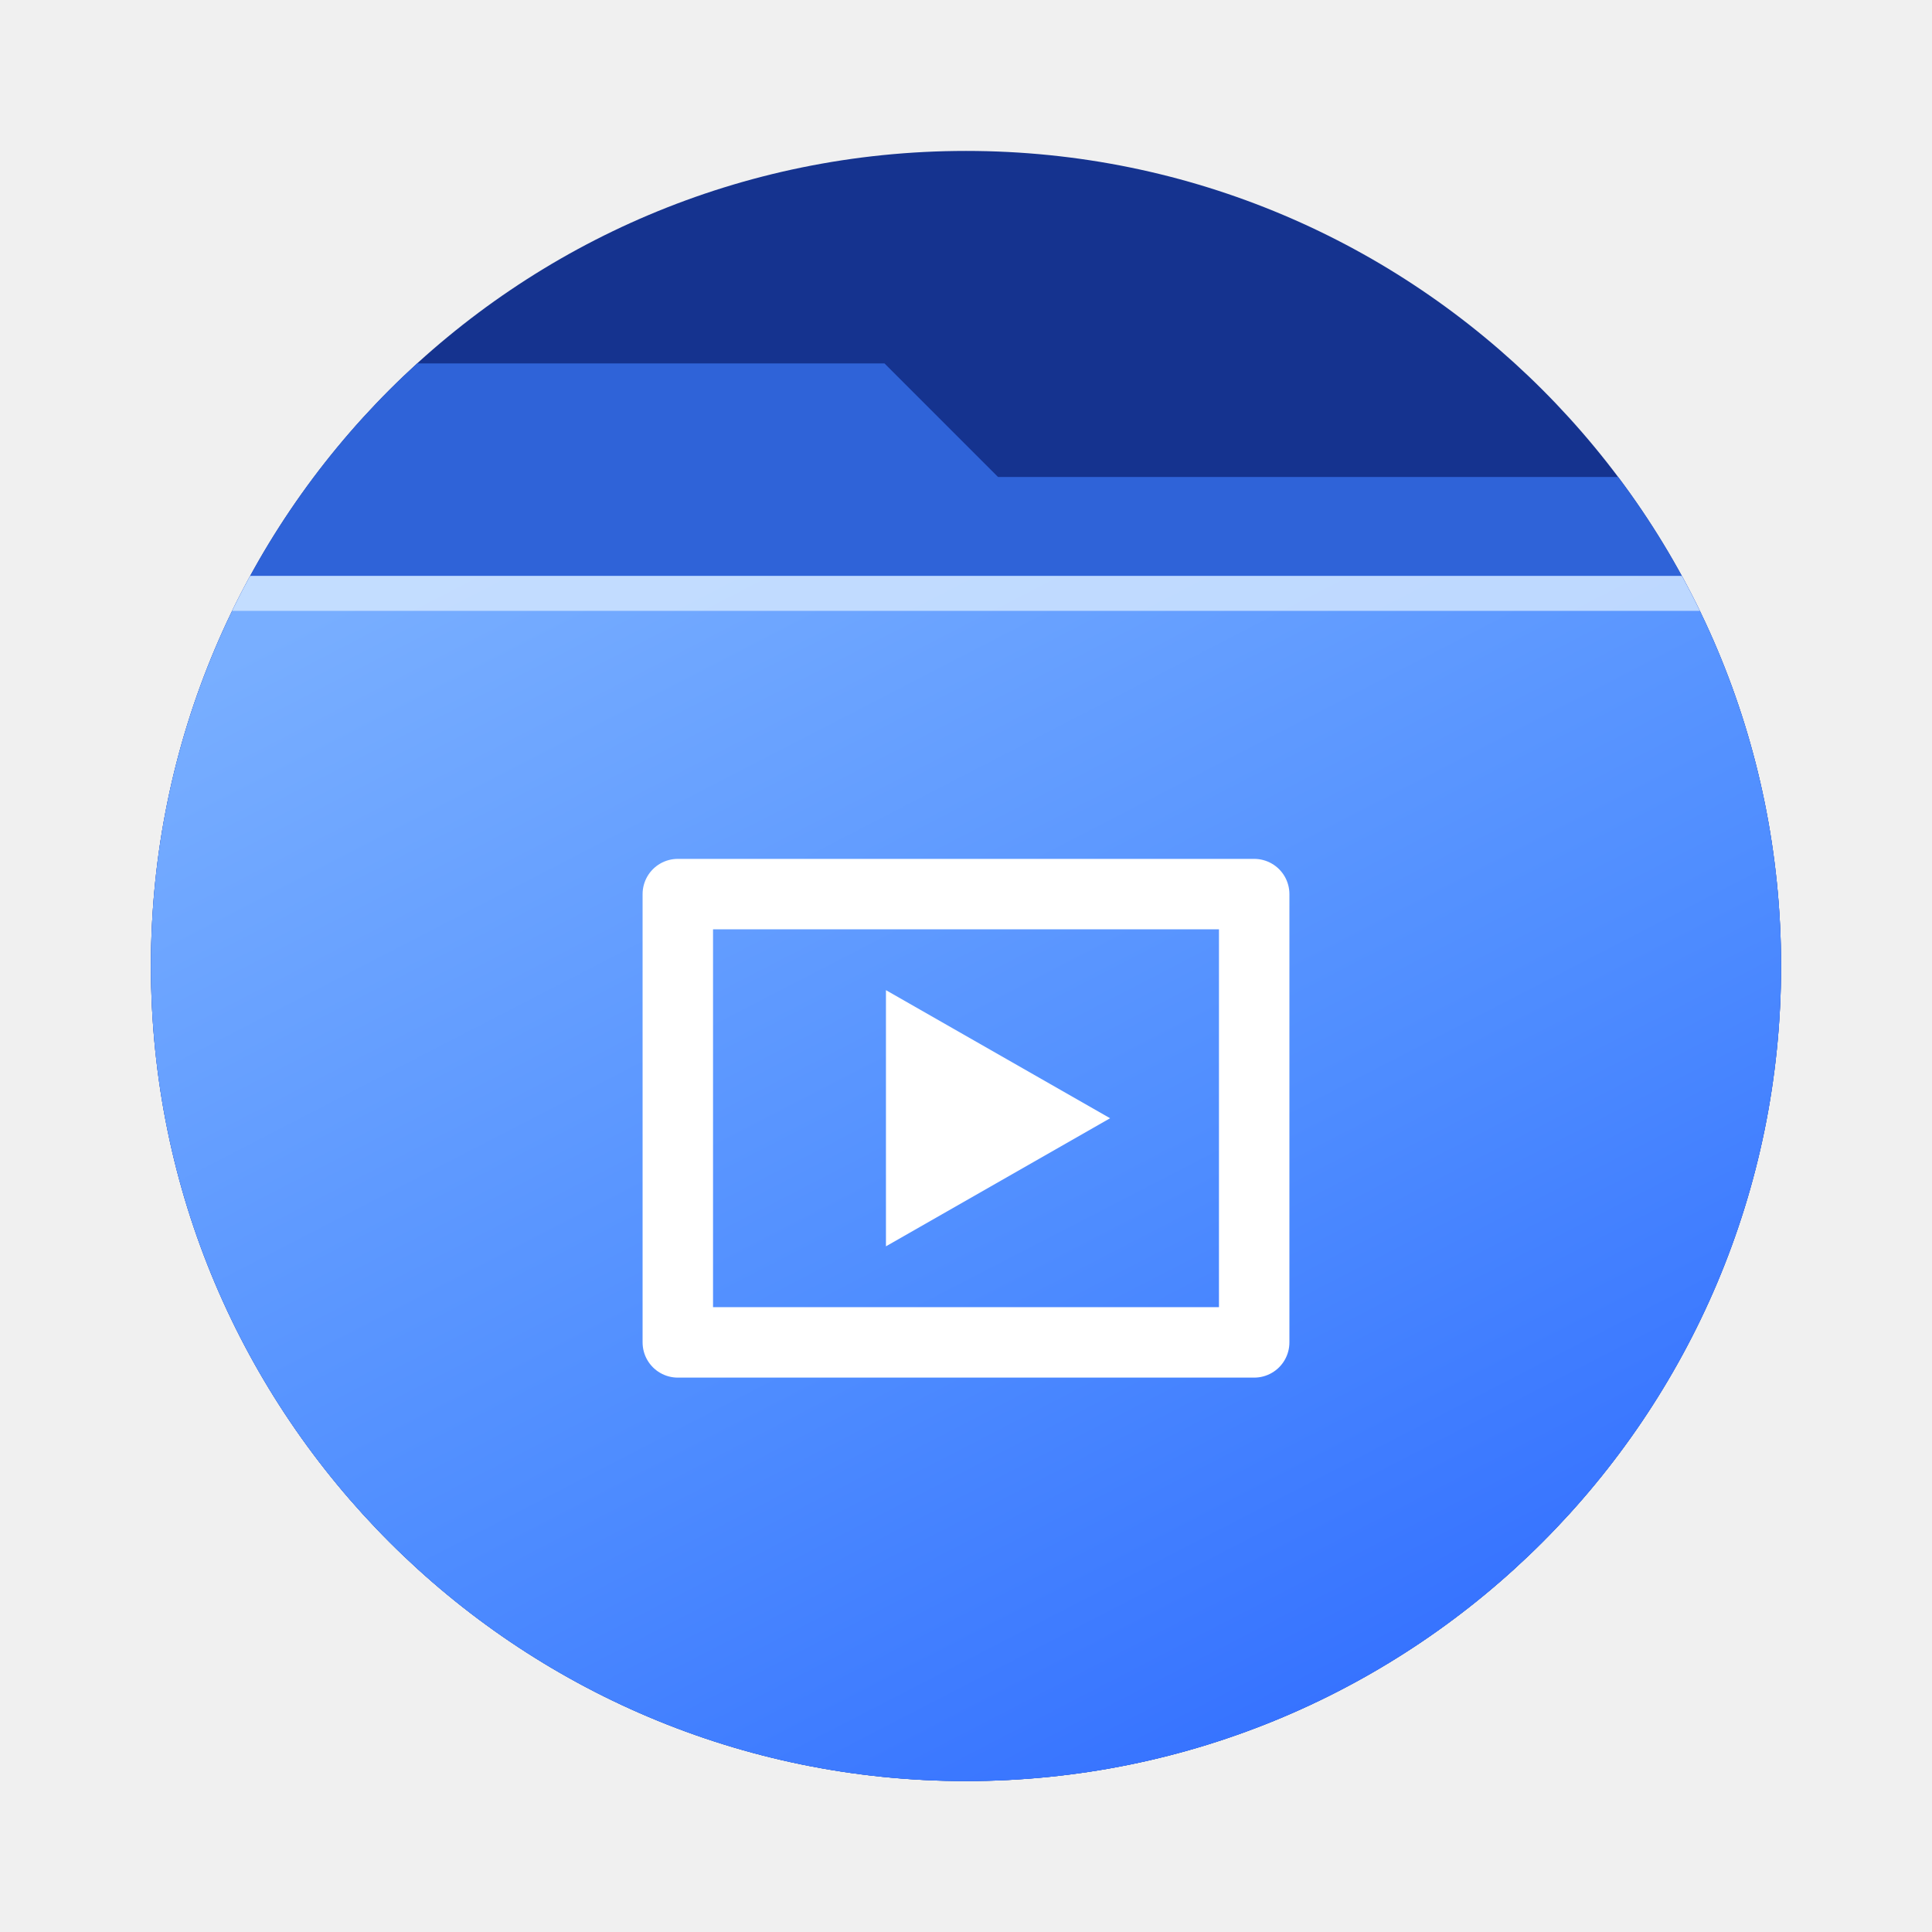
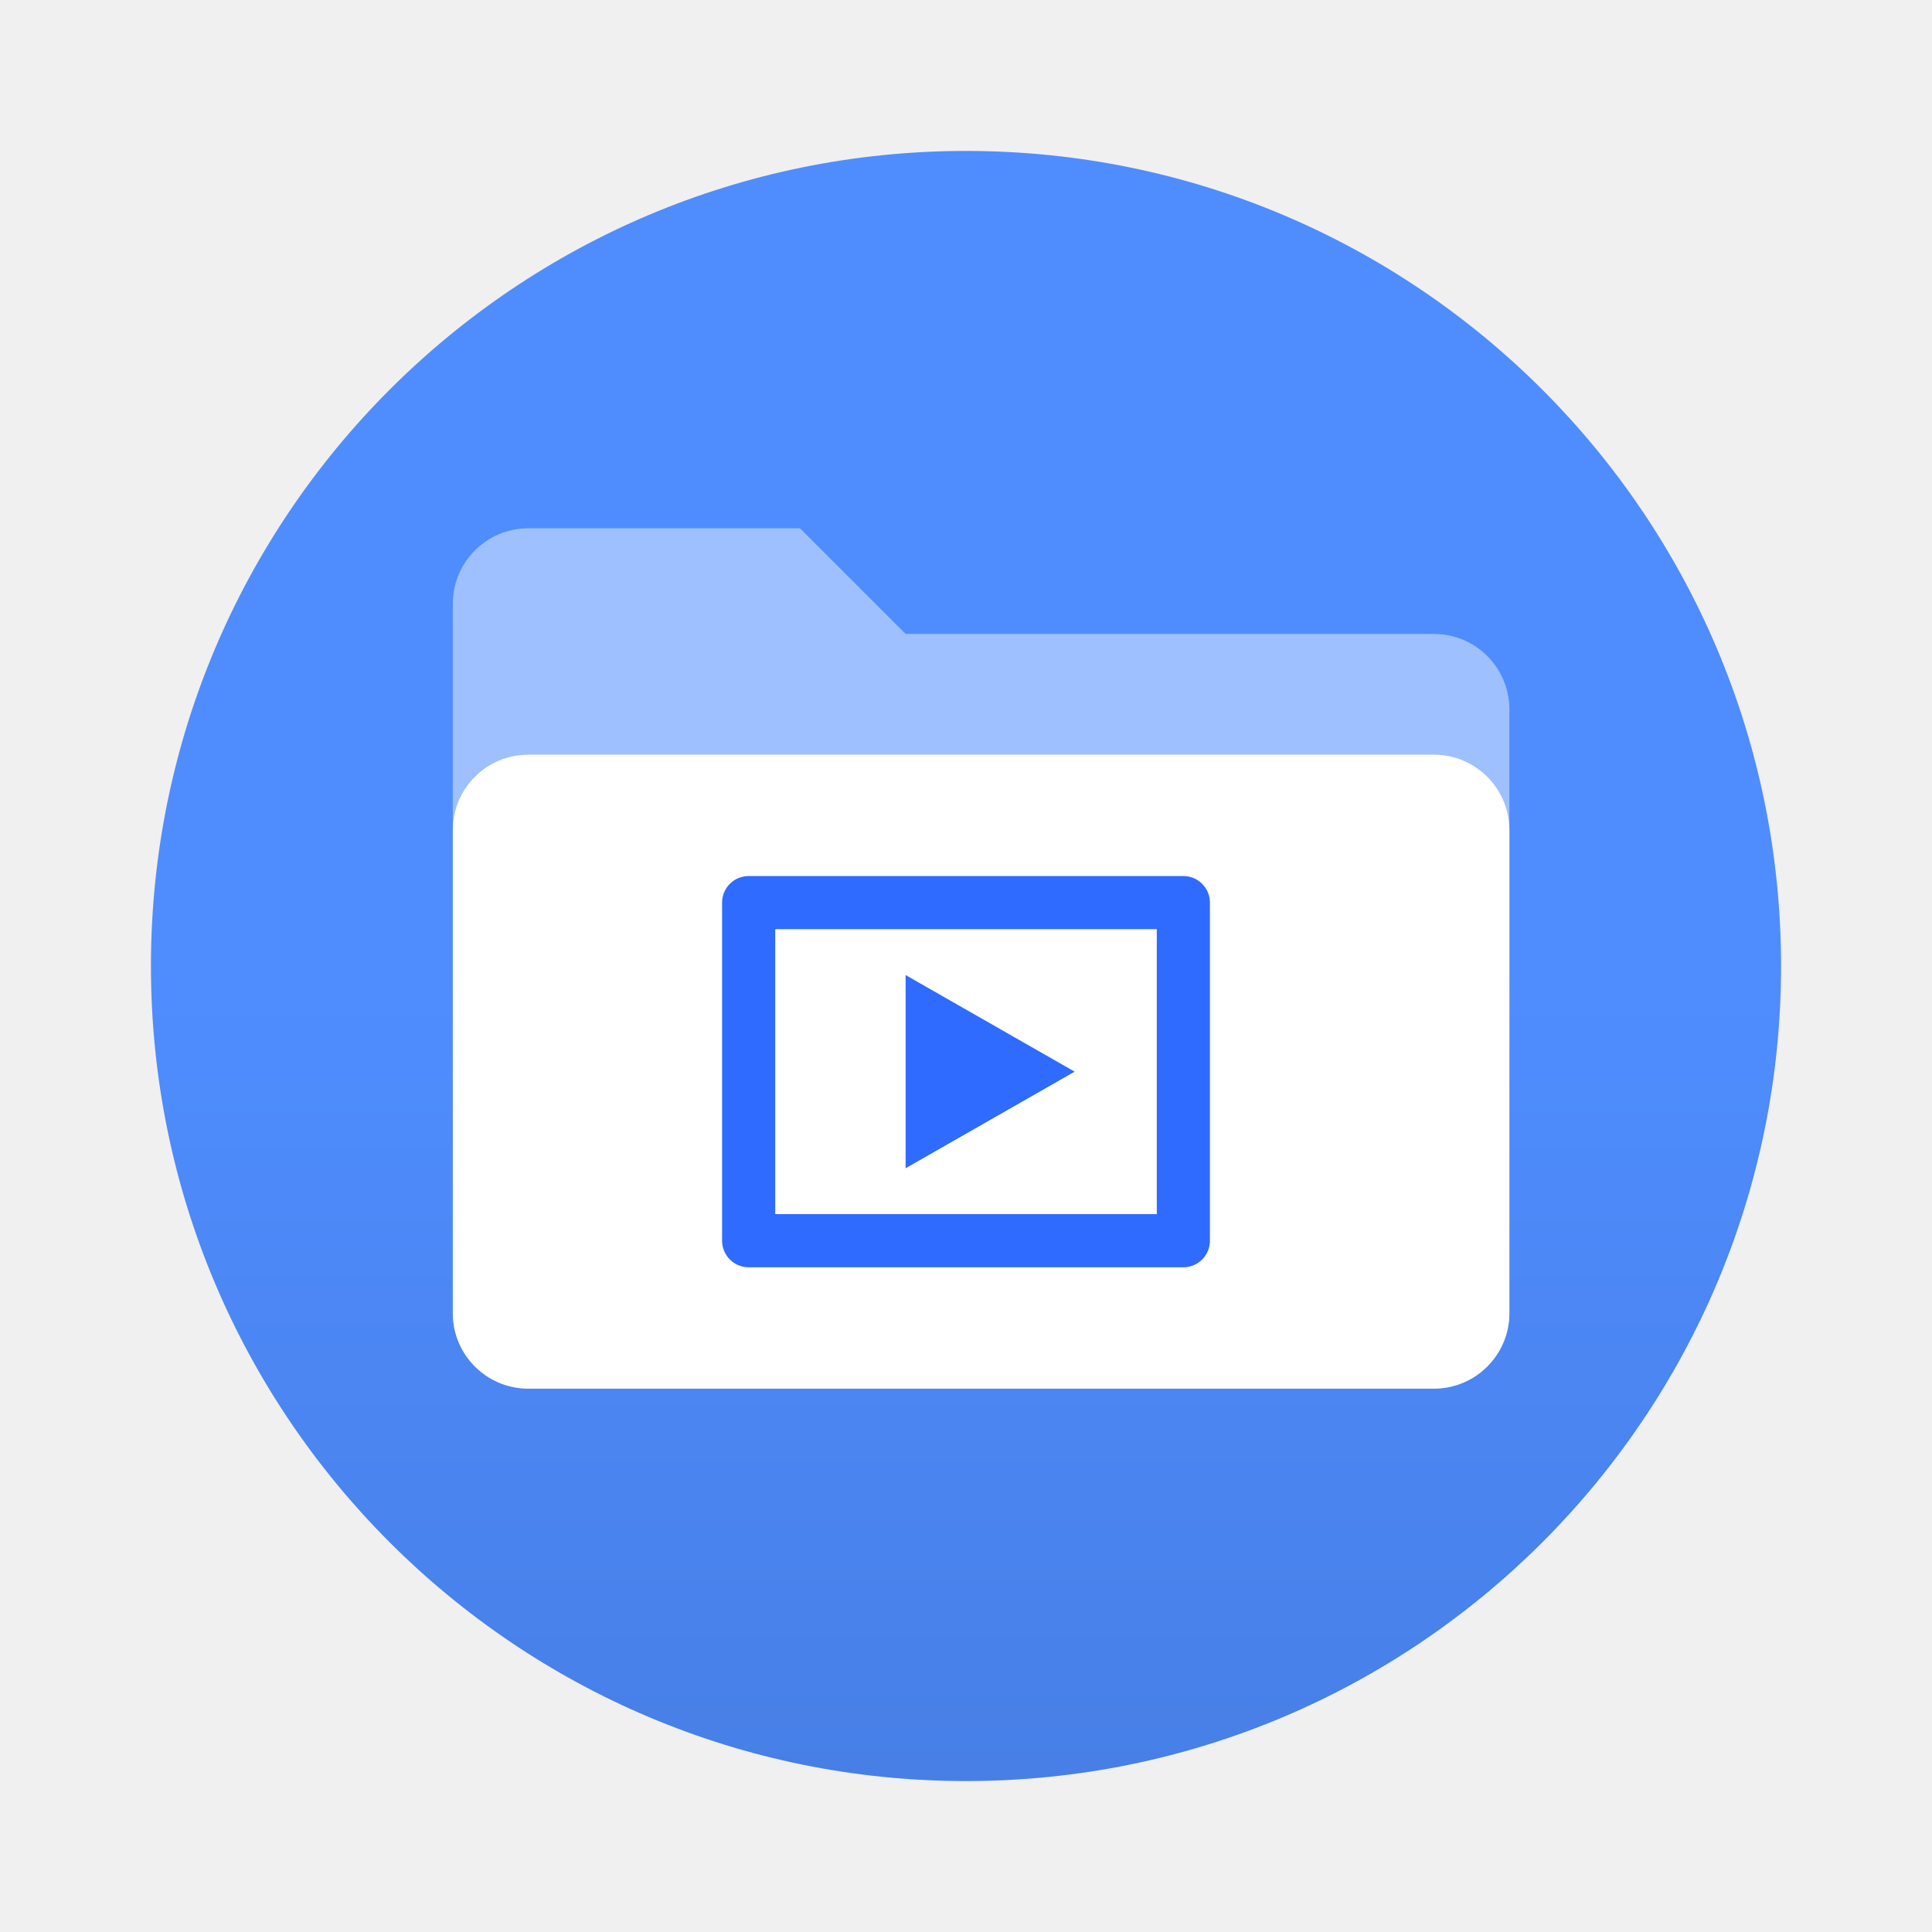
<svg xmlns="http://www.w3.org/2000/svg" width="64" height="64" viewBox="0 0 64 64">
  <defs>
-     <clipPath id="disk">
-       <circle cx="32" cy="32" r="28" />
-     </clipPath>
-     <linearGradient id="front" x1=".15" y1="0" x2=".85" y2="1">
-       <stop offset="0" stop-color="#78aeff" />
-       <stop offset=".55" stop-color="#4f8dff" />
-       <stop offset="1" stop-color="#2f6bff" />
+     <linearGradient id="disk-fill" x1="0" y1="0" x2="0" y2="1">
+       <stop offset=".5" stop-color="#4f8dff" />
+       <stop offset="1" stop-color="#477fe6" />
    </linearGradient>
  </defs>
-   <g transform="translate(32 32) scale(0.9643) translate(-32 -32)">
-     <g clip-path="url(#disk)">
-       <rect x="4" y="4" width="56" height="56" fill="#15338f" />
-       <path d="M4 11.3H29.2L33.1 15.2H60V60H4z" fill="#2f63d8" />
-       <path d="M4 18.6H60V60H4z" fill="url(#front)" />
-       <path d="M4 19.2H60" stroke="#d6e8ff" stroke-width="1.2" opacity=".8" />
-     </g>
-     <g color="#ffffff" transform="translate(32 37.23) scale(1.1)">
-       <path d="M-9 -7h18v14h-18z" fill="none" stroke="currentColor" stroke-width="2.2" stroke-linecap="round" stroke-linejoin="round" />
-       <path d="M-2.5 -4v8l7 -4z" fill="currentColor" />
-     </g>
+   <circle cx="32" cy="32" r="27" fill="url(#disk-fill)" />
+   <path d="M15 20a2.5 2.5 0 0 1 2.5-2.5h9l3.5 3.5h17.5a2.5 2.5 0 0 1 2.5 2.5v20a2.5 2.5 0 0 1-2.5 2.5h-30a2.5 2.5 0 0 1-2.5-2.5z" fill="#fff" opacity=".45" />
+   <path d="M15 27.5a2.5 2.5 0 0 1 2.5-2.5h30a2.5 2.5 0 0 1 2.5 2.5v16.0a2.5 2.5 0 0 1-2.5 2.5h-30a2.5 2.5 0 0 1-2.5-2.5z" fill="#fff" />
+   <g color="#2f6bff" transform="translate(32 35.5) scale(0.8)">
+     <path d="M-9 -7h18v14h-18z" fill="none" stroke="currentColor" stroke-width="2.2" stroke-linecap="round" stroke-linejoin="round" />
+     <path d="M-2.5 -4v8l7 -4z" fill="currentColor" />
  </g>
</svg>
